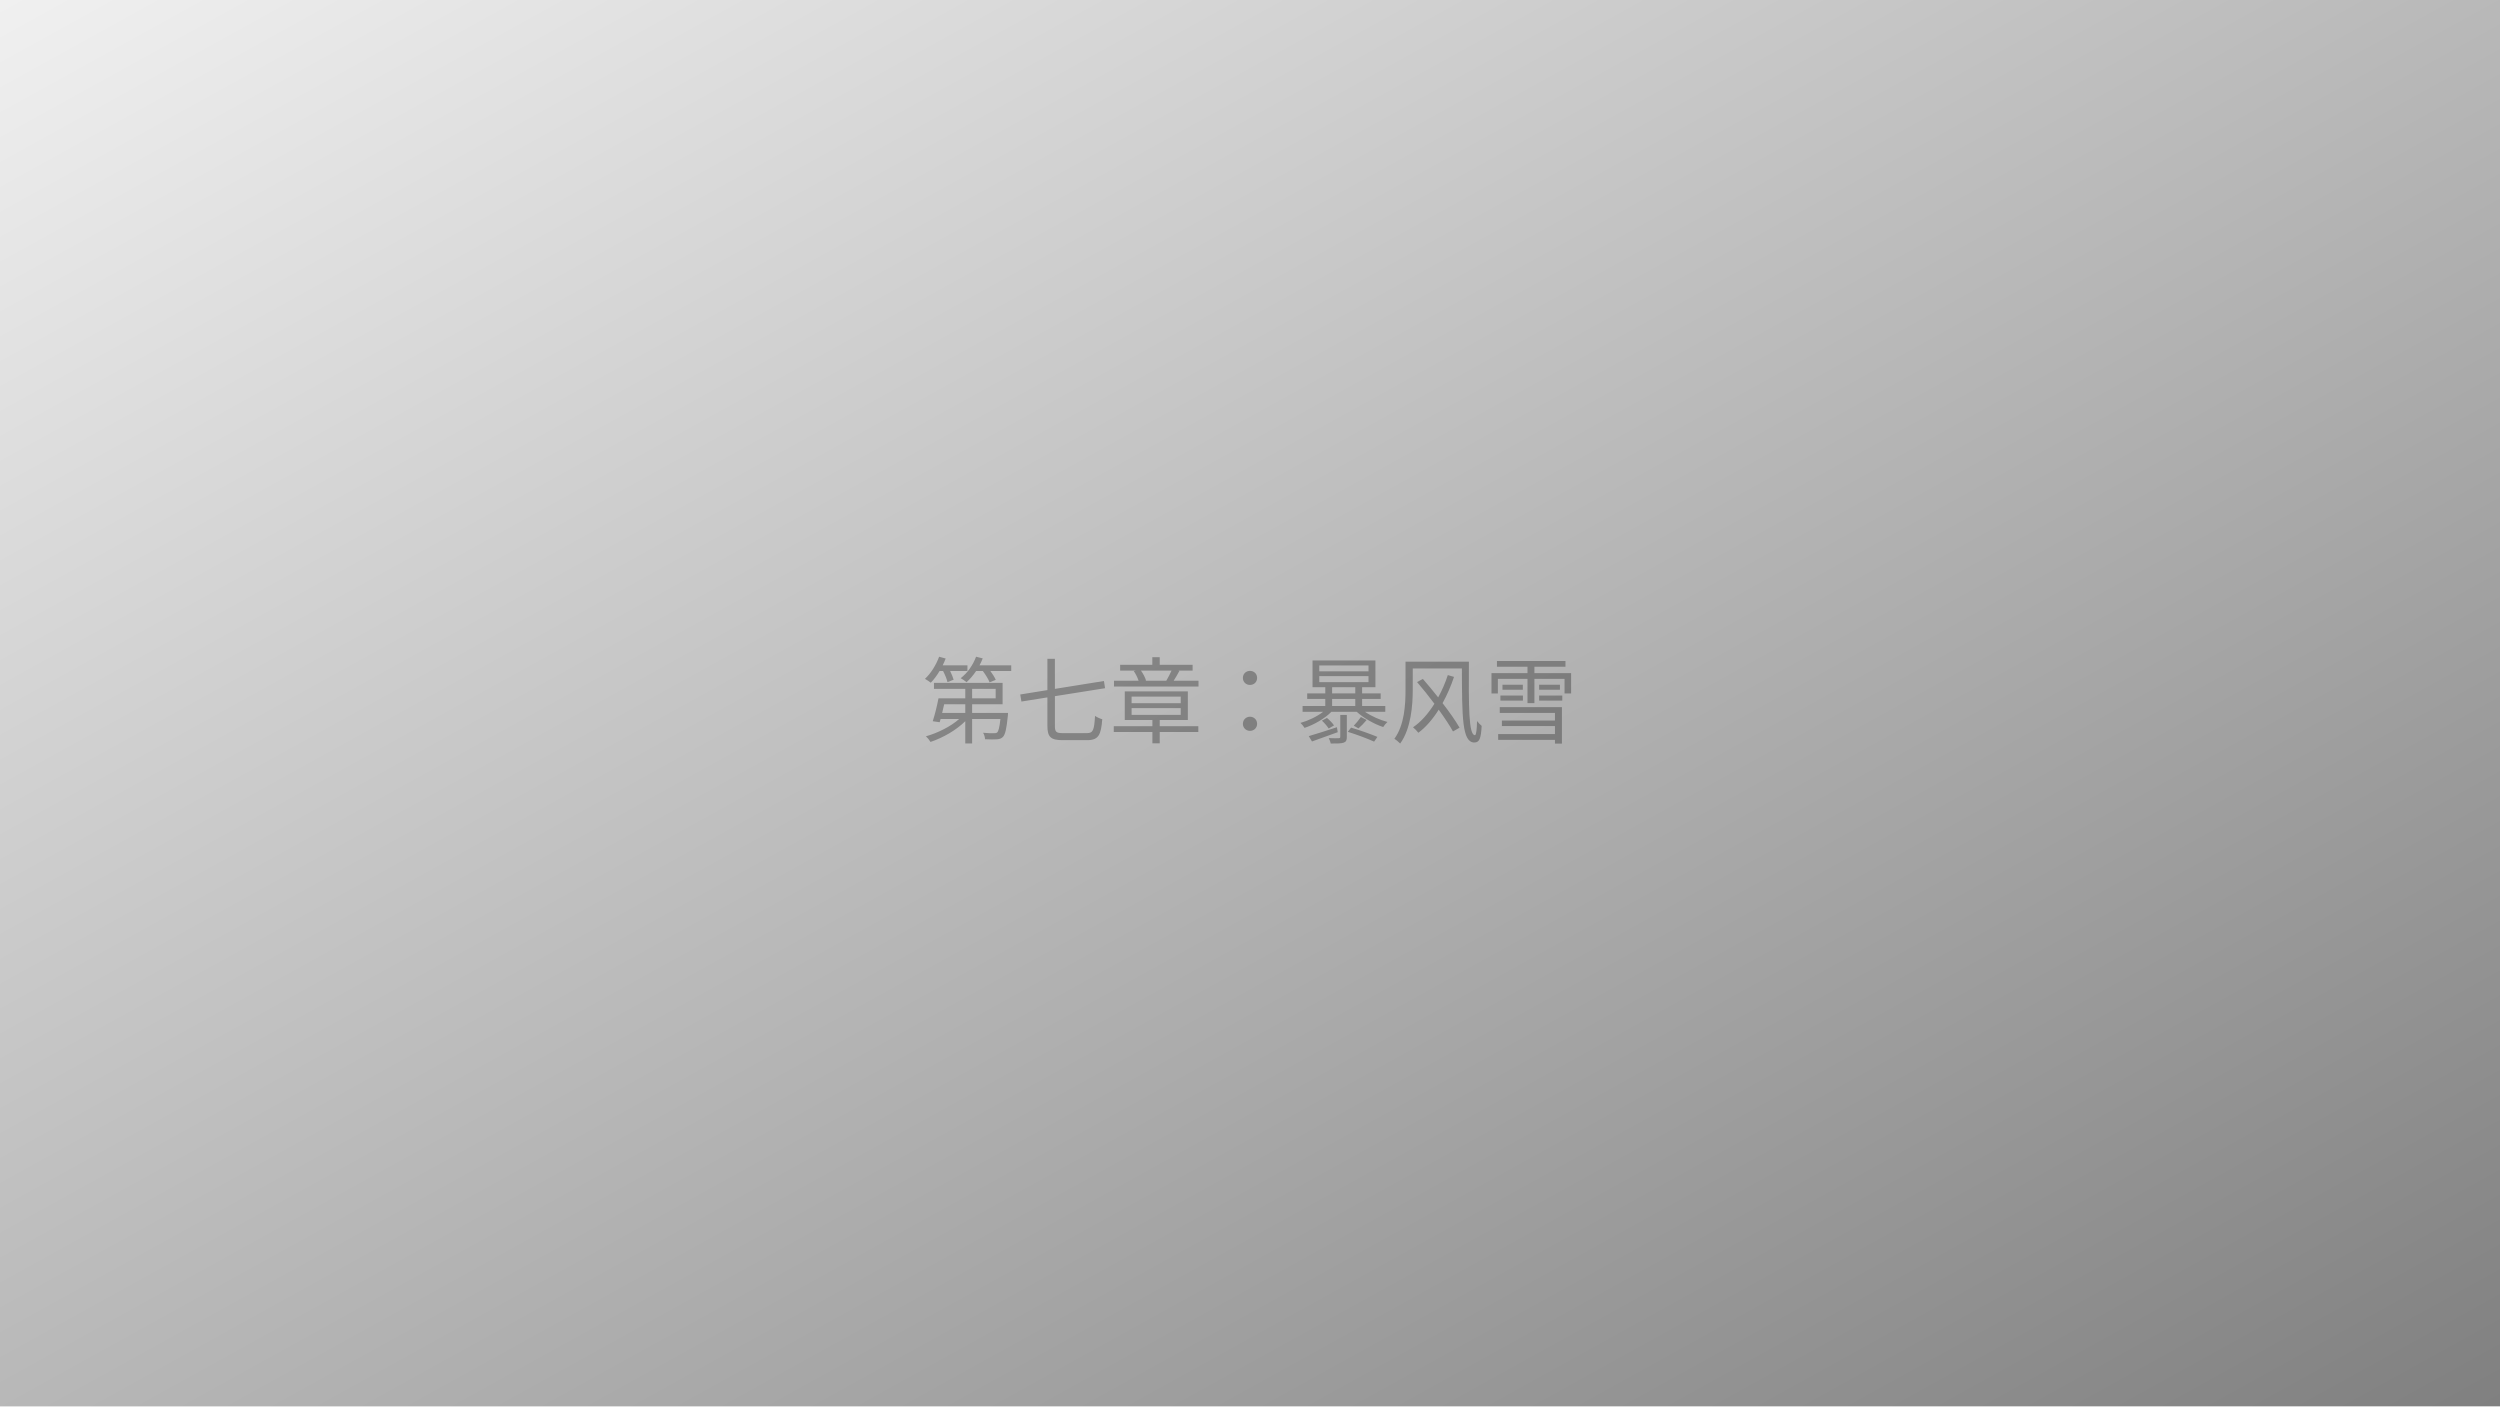
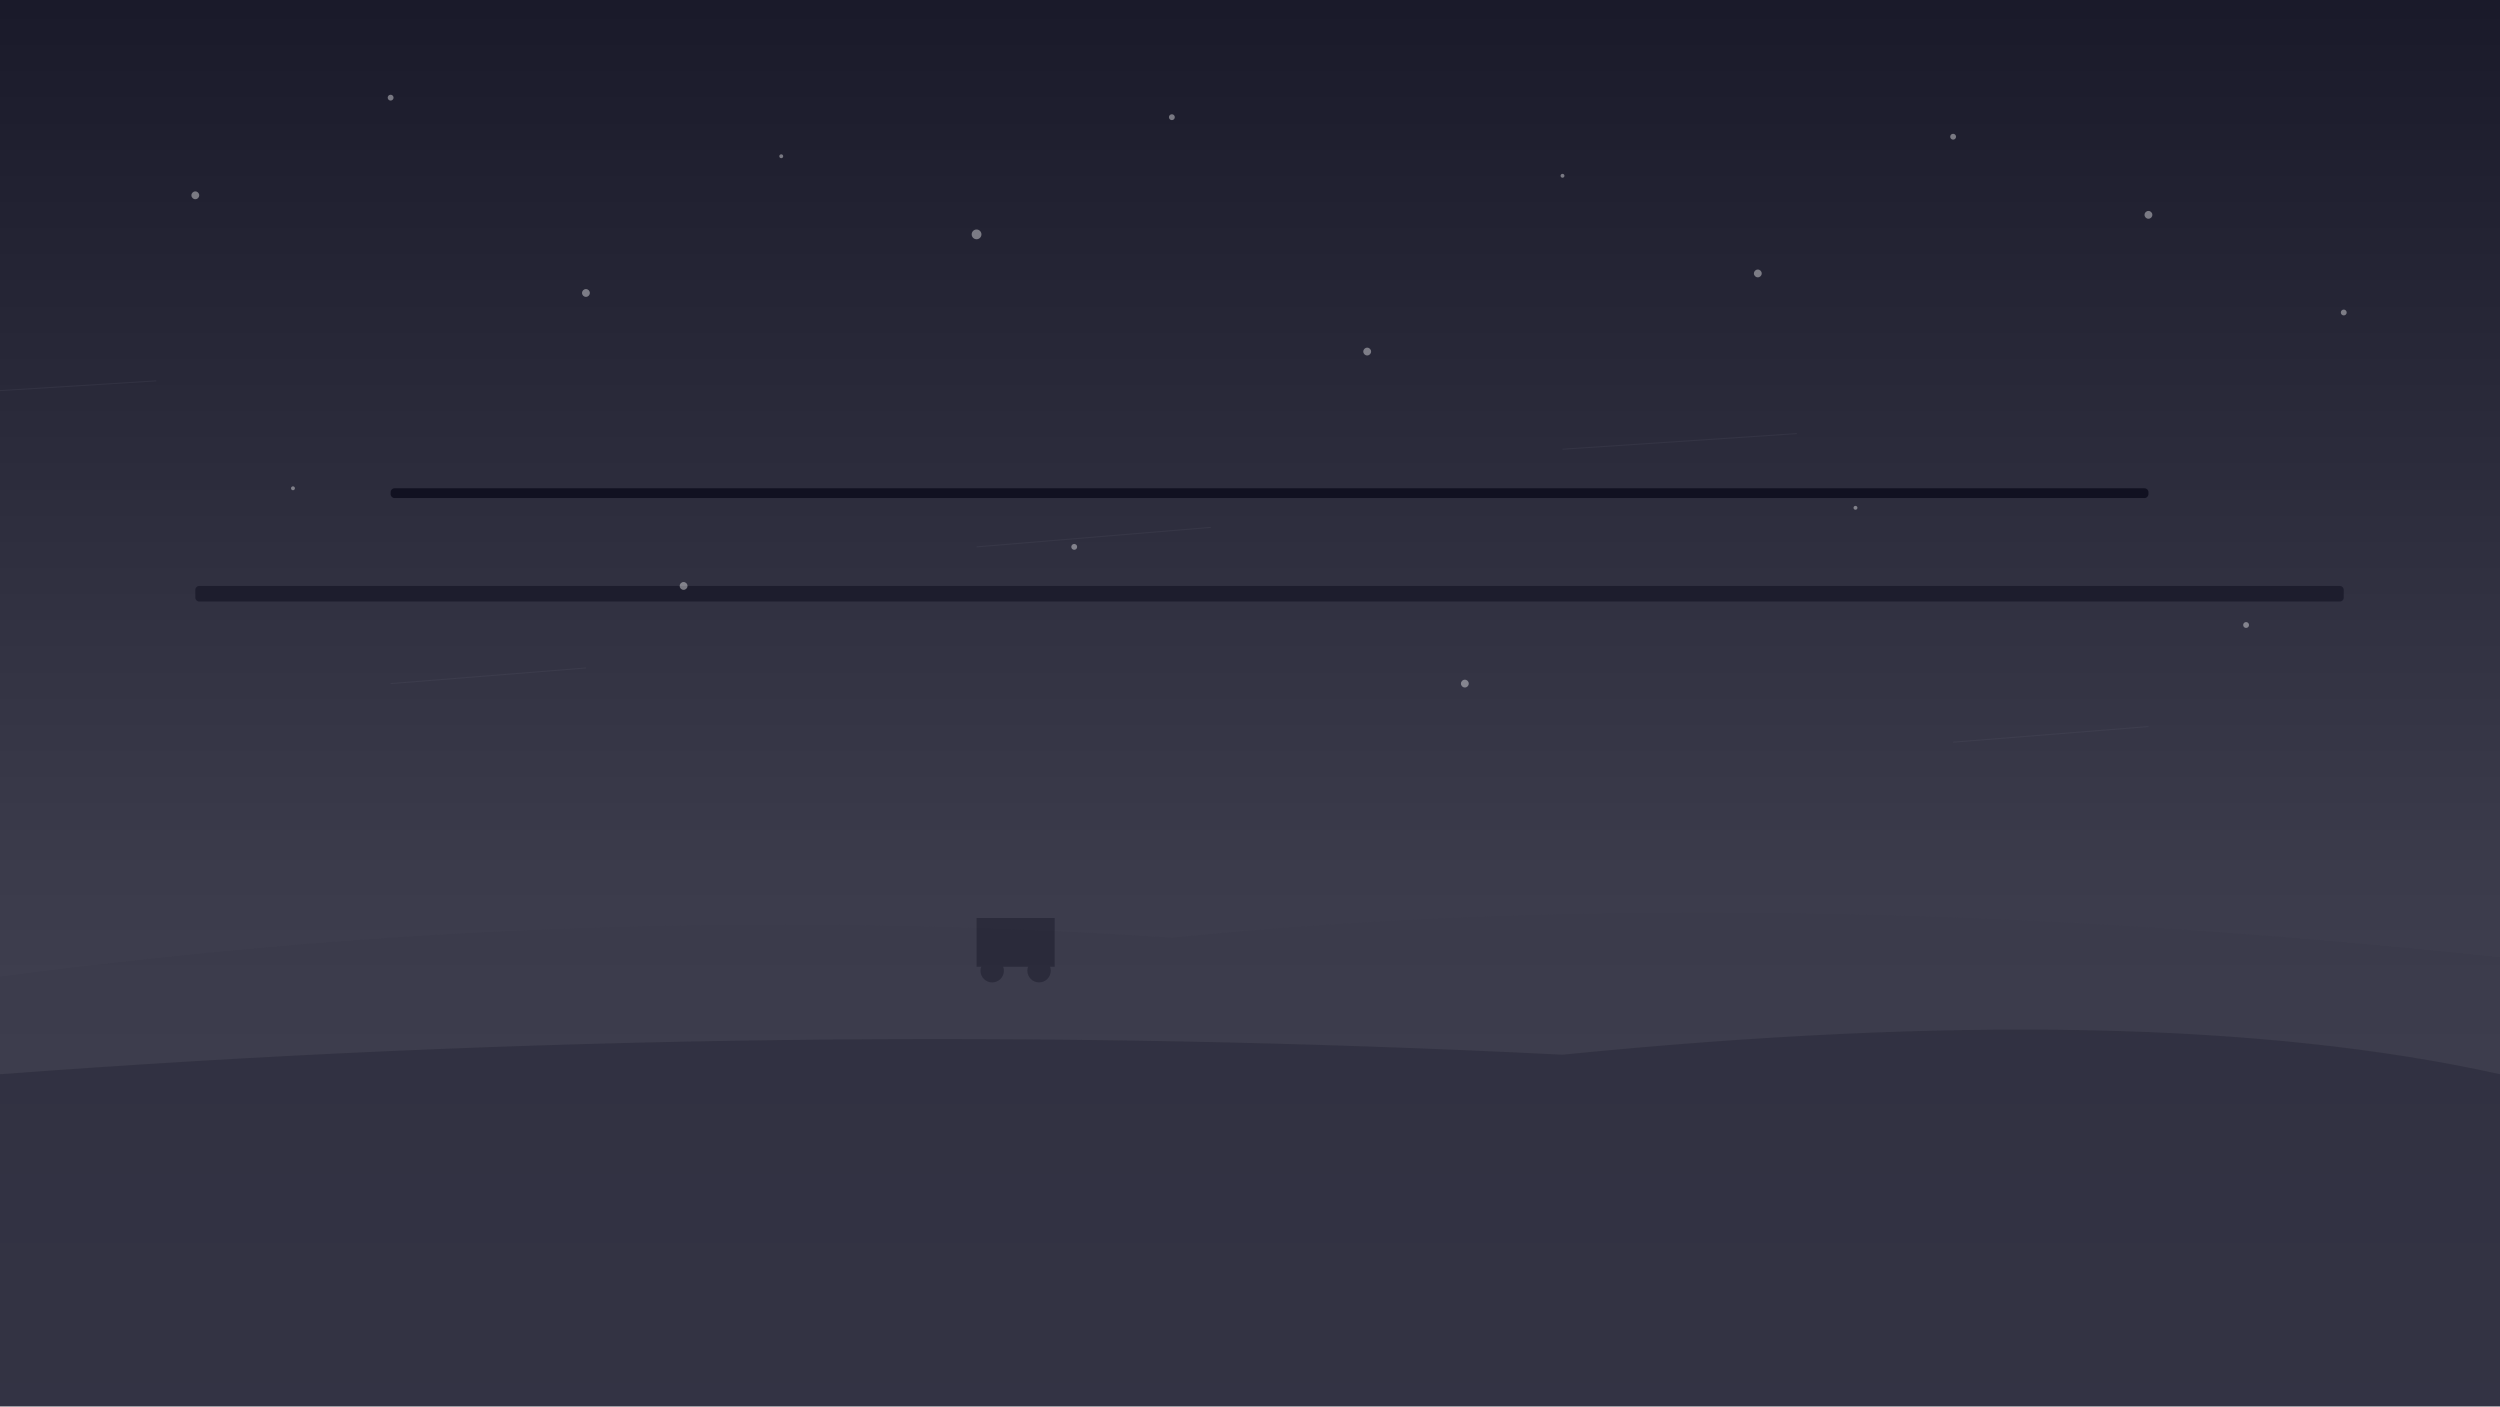
<svg xmlns="http://www.w3.org/2000/svg" width="1280" height="720">
  <defs>
-     <linearGradient id="bg" x1="0%" y1="0%" x2="100%" y2="100%">
-       <stop offset="0%" style="stop-color:#F0F0F0;stop-opacity:1" />
-       <stop offset="100%" style="stop-color:#808080;stop-opacity:1" />
+     <linearGradient id="sky" x1="0" y1="0" x2="0" y2="1">
+       <stop offset="0%" stop-color="#1A1A2A" />
+       <stop offset="30%" stop-color="#2A2A3A" />
+       <stop offset="60%" stop-color="#3A3A4A" />
+       <stop offset="100%" stop-color="#4A4A5A" />
    </linearGradient>
+     <filter id="snow-blur">
+       <feGaussianBlur stdDeviation="1" />
+     </filter>
  </defs>
-   <rect width="1280" height="720" fill="url(#bg)" />
-   <text x="640" y="360" font-family="serif" font-size="48" fill="rgba(0,0,0,0.3)" text-anchor="middle" dominant-baseline="middle">第七章：暴风雪</text>
+   <rect width="1280" height="720" fill="url(#sky)" />
+   <rect x="200" y="250" width="900" height="5" fill="#0A0A1A" opacity="0.8" rx="2" />
+   <rect x="100" y="300" width="1100" height="8" fill="#0A0A1A" opacity="0.5" rx="2" />
+   <path d="M0 500 Q300 460 600 480 Q900 450 1280 490 L1280 720 L0 720Z" fill="#3A3A4A" opacity="0.5" />
+   <path d="M0 550 Q400 520 800 540 Q1100 510 1280 550 L1280 720 L0 720Z" fill="#2A2A3A" opacity="0.6" />
+   <g transform="translate(500, 490)" opacity="0.5">
+     <rect x="0" y="-20" width="40" height="25" fill="#1A1A2A" />
+     <circle cx="8" cy="7" r="6" fill="#1A1A2A" />
+     <circle cx="32" cy="7" r="6" fill="#1A1A2A" />
+   </g>
+   <g fill="white" opacity="0.4">
+     <circle cx="100" cy="100" r="2" />
+     <circle cx="200" cy="50" r="1.5" />
+     <circle cx="300" cy="150" r="2" />
+     <circle cx="400" cy="80" r="1" />
+     <circle cx="500" cy="120" r="2.5" />
+     <circle cx="600" cy="60" r="1.5" />
+     <circle cx="700" cy="180" r="2" />
+     <circle cx="800" cy="90" r="1" />
+     <circle cx="900" cy="140" r="2" />
+     <circle cx="1000" cy="70" r="1.5" />
+     <circle cx="1100" cy="110" r="2" />
+     <circle cx="1200" cy="160" r="1.5" />
+     <circle cx="150" cy="250" r="1" />
+     <circle cx="350" cy="300" r="2" />
+     <circle cx="550" cy="280" r="1.5" />
+     <circle cx="750" cy="350" r="2" />
+     <circle cx="950" cy="260" r="1" />
+     <circle cx="1150" cy="320" r="1.5" />
+   </g>
+   <g stroke="#6A6A7A" stroke-width="0.5" opacity="0.15">
+     <line x1="0" y1="200" x2="80" y2="195" />
+     <line x1="200" y1="350" x2="300" y2="342" />
+     <line x1="500" y1="280" x2="620" y2="270" />
+     <line x1="800" y1="230" x2="920" y2="222" />
+     <line x1="1000" y1="380" x2="1100" y2="372" />
+   </g>
</svg>
